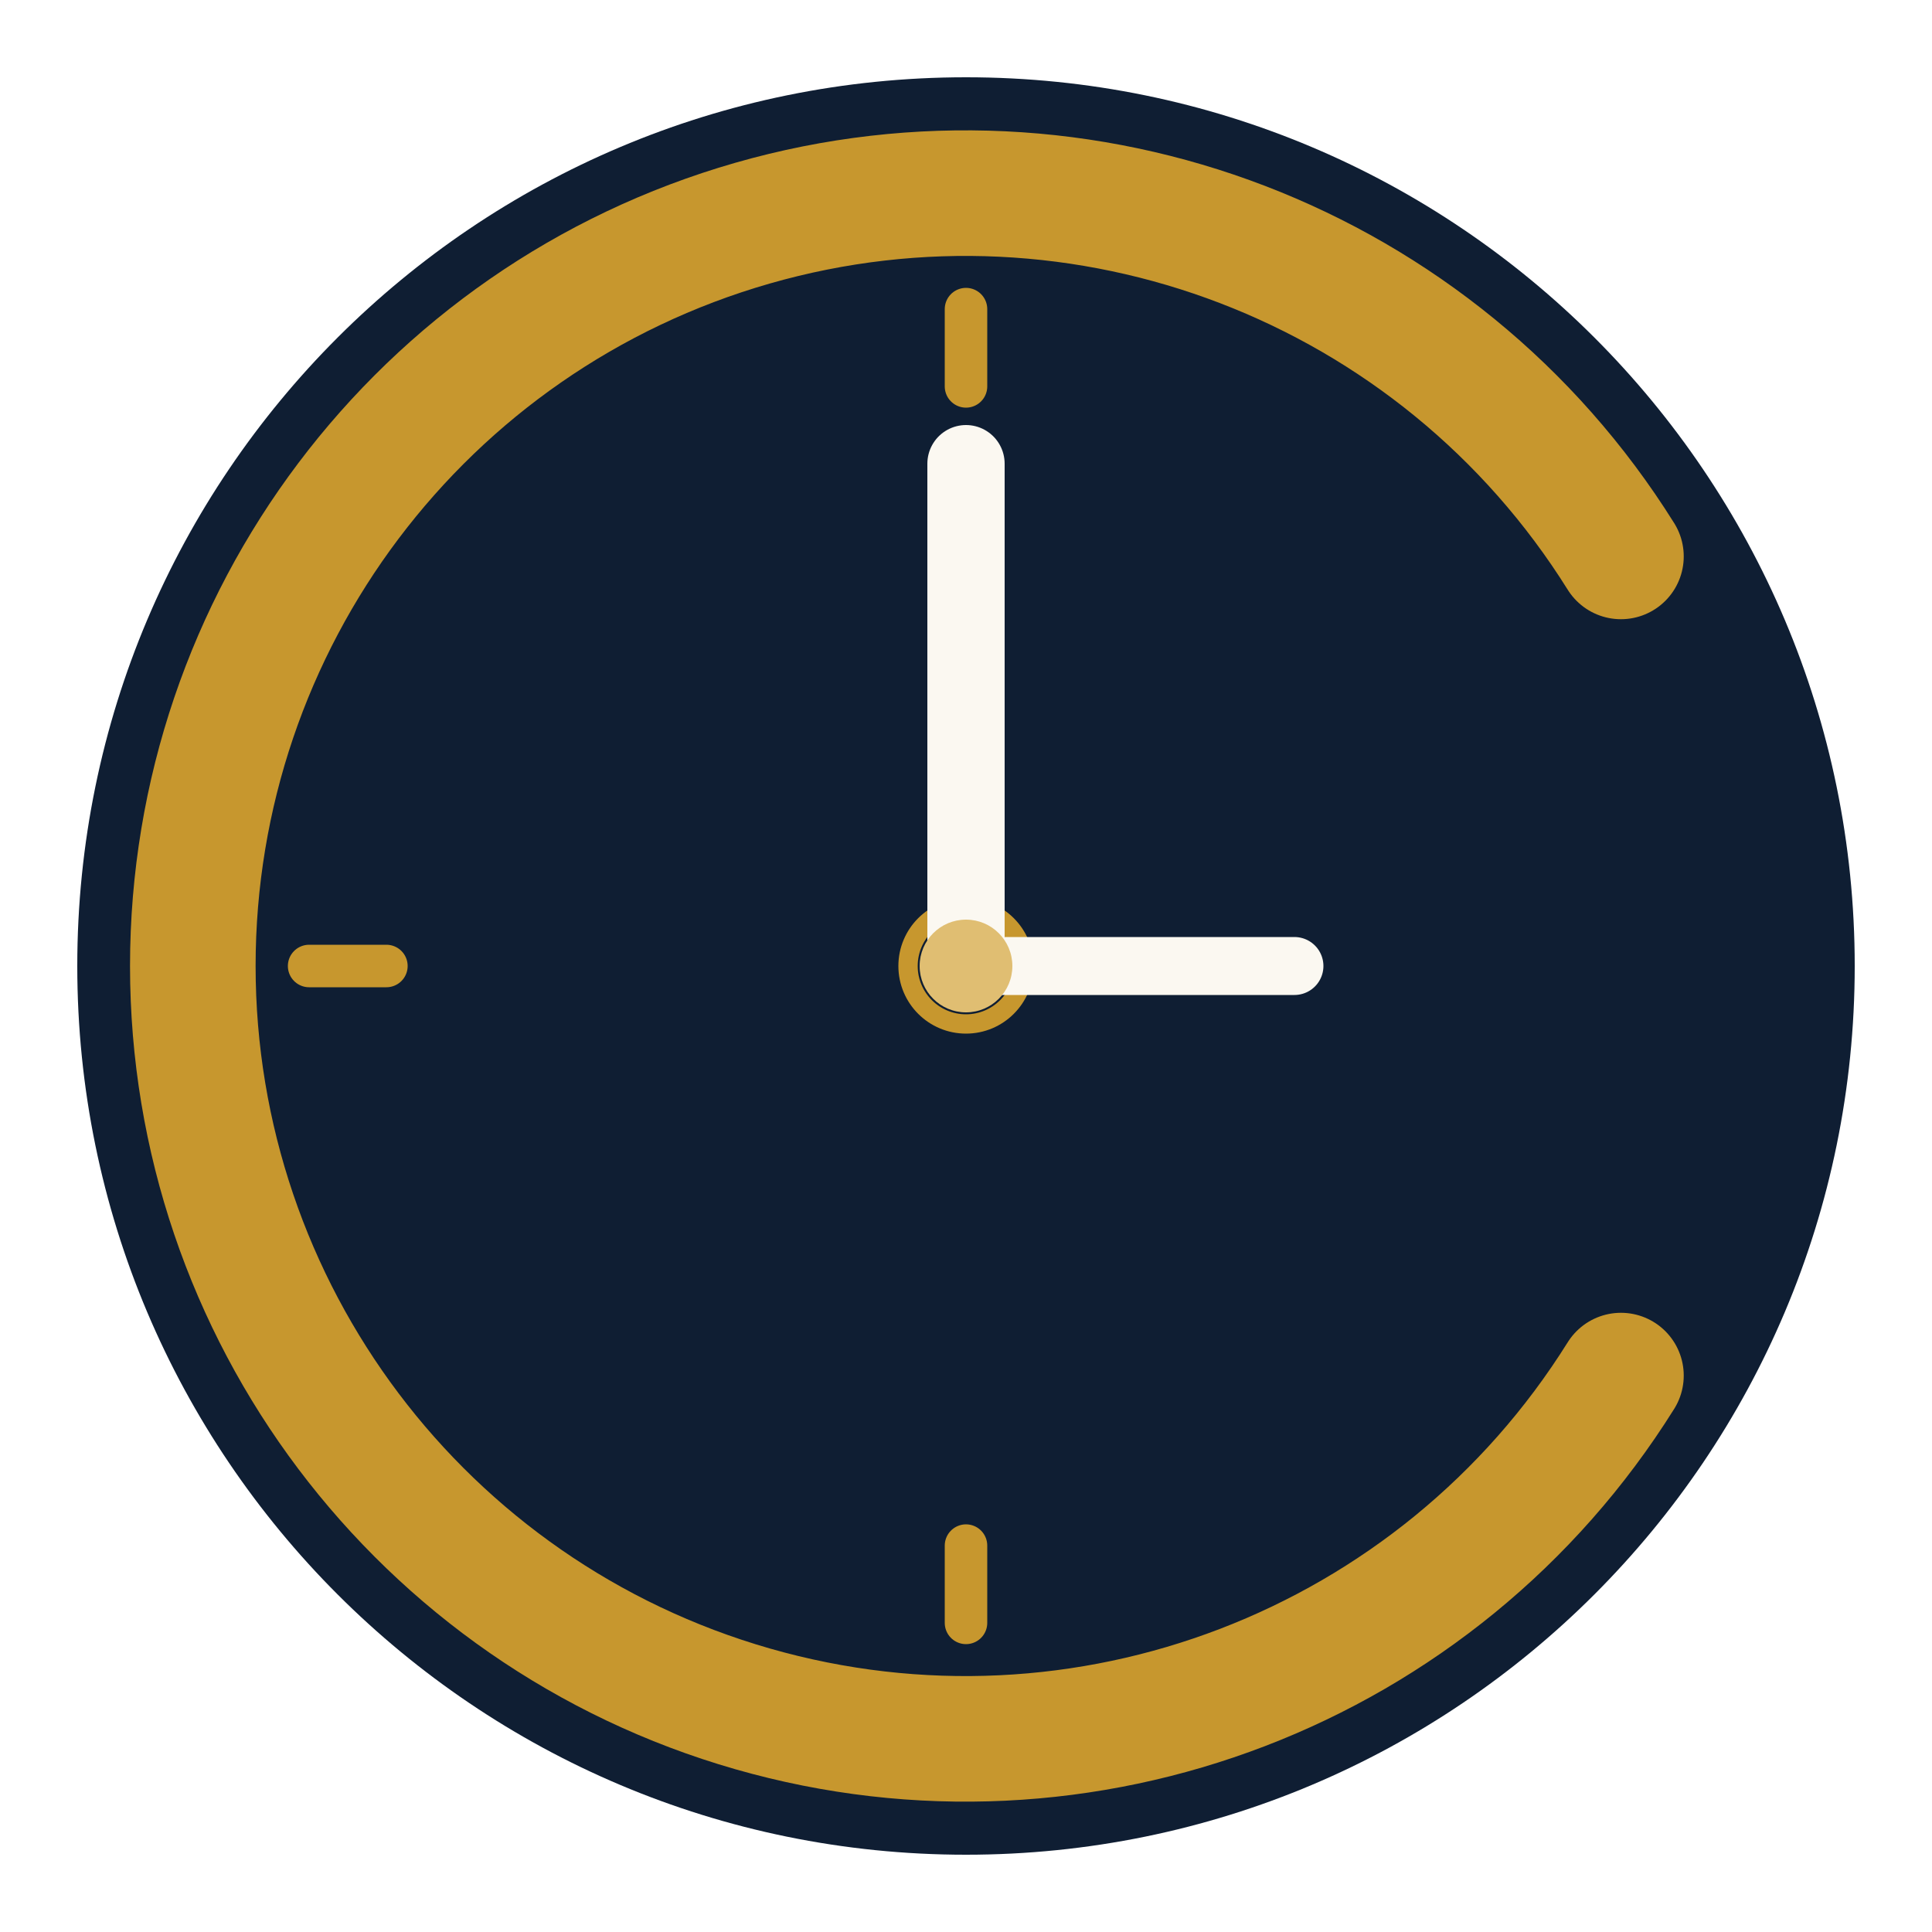
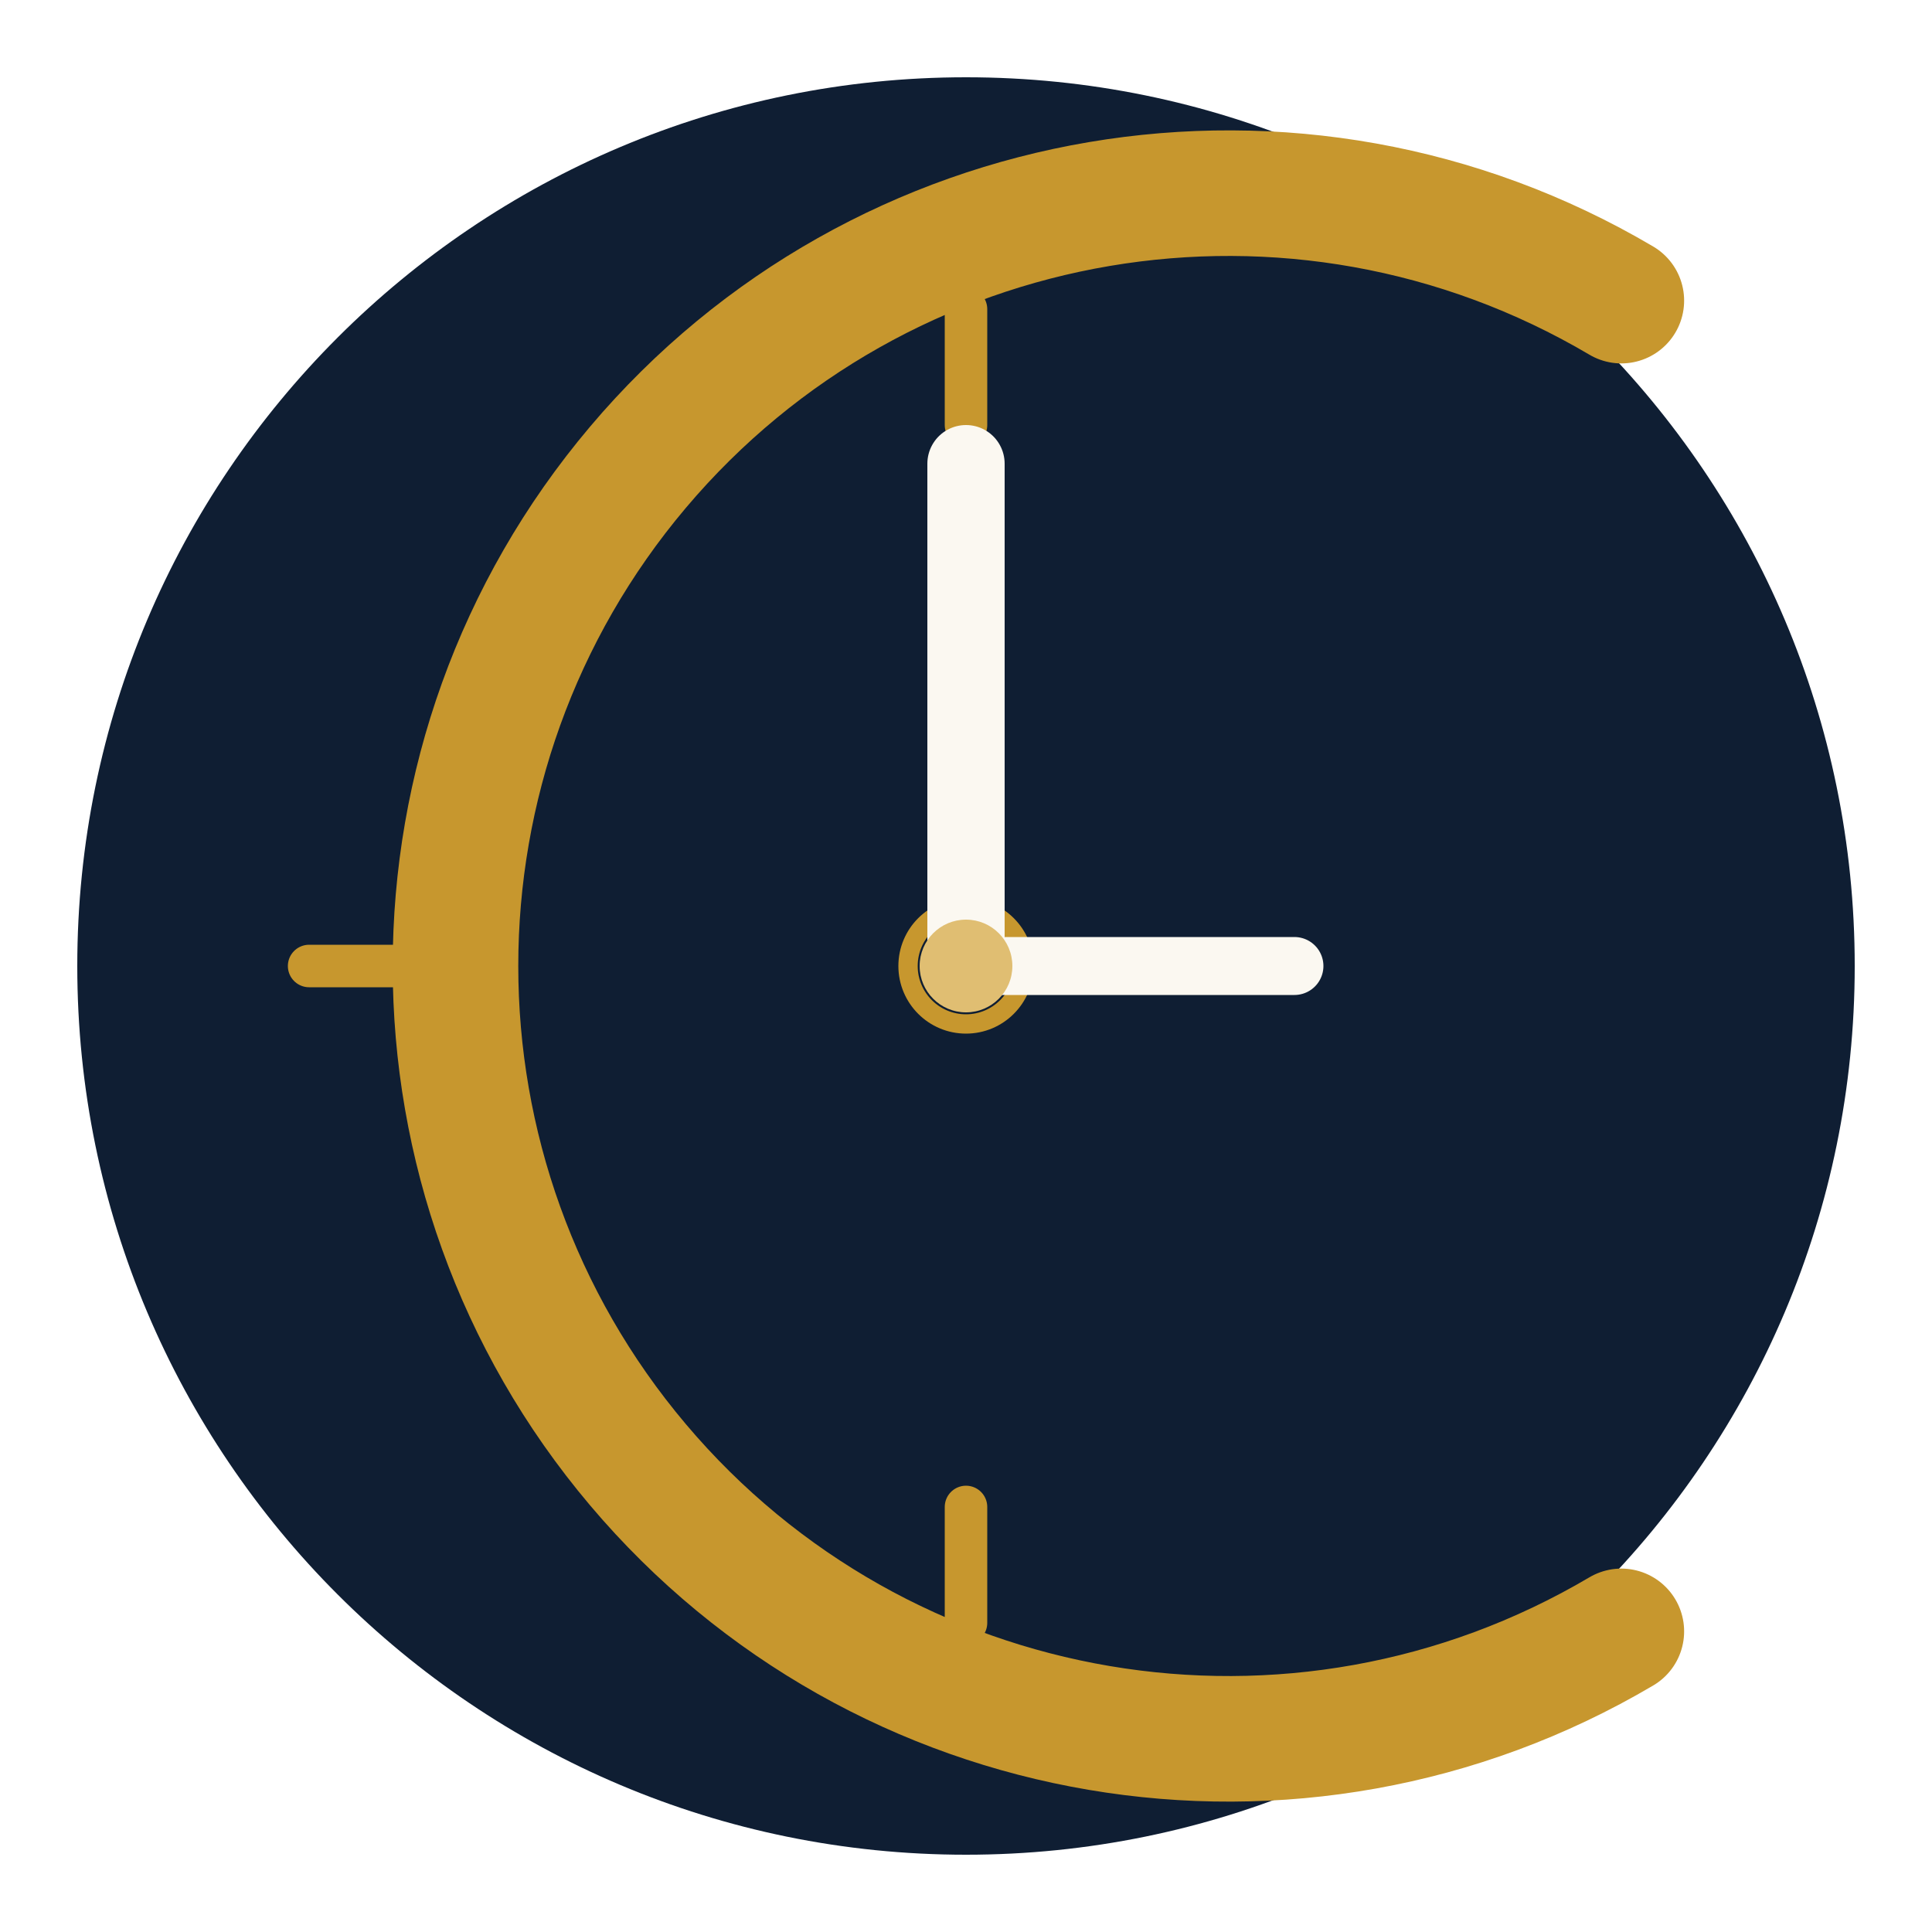
<svg xmlns="http://www.w3.org/2000/svg" width="100" height="100" viewBox="0 0 100 100">
  <circle cx="50" cy="50" r="46" fill="#0F1E33" />
-   <path d="M83.9 71.2 A 40 40 0 1 1 83.9 28.8" fill="none" stroke="#C7972E" stroke-width="6.5" stroke-linecap="round" opacity="1" />
-   <line x1="50" y1="20" x2="50" y2="16" stroke="#C7972E" stroke-width="2.2" stroke-linecap="round" />
-   <line x1="50" y1="80" x2="50" y2="84" stroke="#C7972E" stroke-width="2.2" stroke-linecap="round" />
-   <line x1="20" y1="50" x2="16" y2="50" stroke="#C7972E" stroke-width="2.2" stroke-linecap="round" />
+   <path d="M83.92 84.44 A40 40 0 1 1 83.92 15.56" fill="none" stroke="#C7972E" stroke-width="6.5" stroke-linecap="round" />
+   <line x1="50" y1="16" x2="50" y2="22" stroke="#C7972E" stroke-width="2.2" stroke-linecap="round" />
+   <line x1="50" y1="84" x2="50" y2="78" stroke="#C7972E" stroke-width="2.2" stroke-linecap="round" />
+   <line x1="16" y1="50" x2="22" y2="50" stroke="#C7972E" stroke-width="2.2" stroke-linecap="round" />
  <circle cx="50" cy="50" r="3" fill="#0F1E33" stroke="#C7972E" stroke-width="1" />
  <line x1="50" y1="50" x2="50" y2="24" stroke="#FBF8F1" stroke-width="4" stroke-linecap="round" />
  <line x1="50" y1="50" x2="67" y2="50" stroke="#FBF8F1" stroke-width="3" stroke-linecap="round" />
  <circle cx="50" cy="50" r="2.4" fill="#E0BE72" />
</svg>
